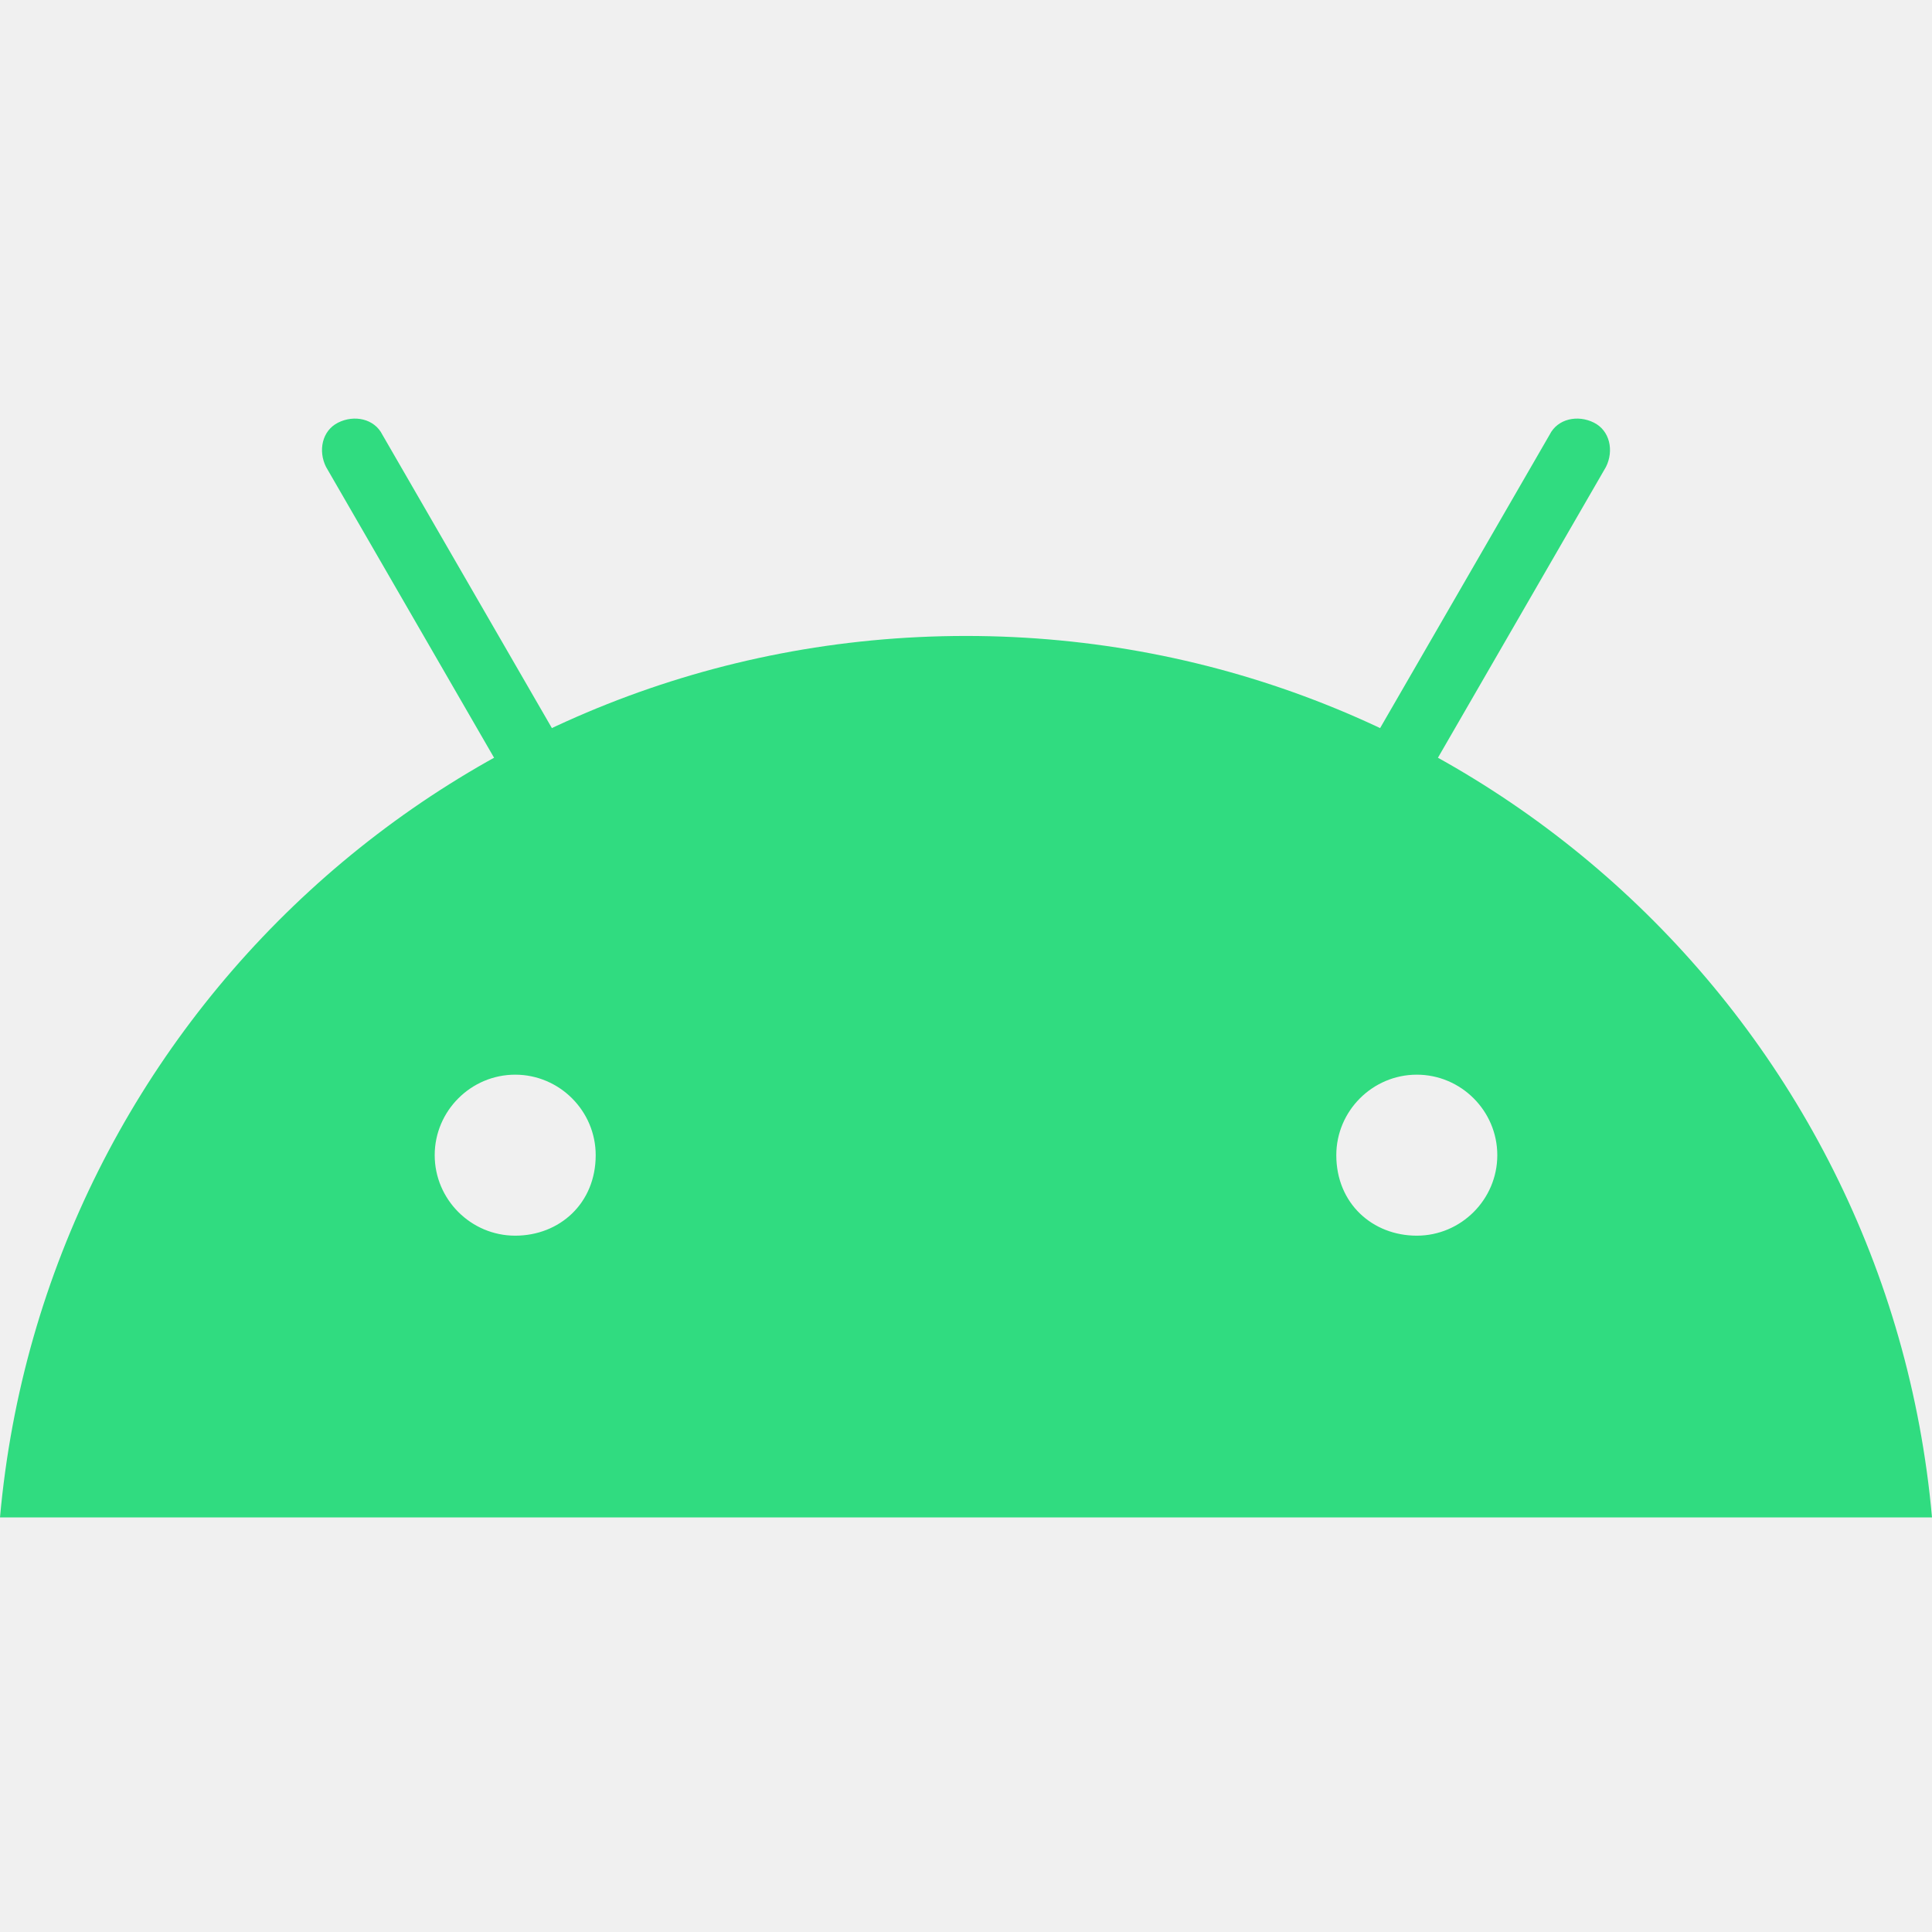
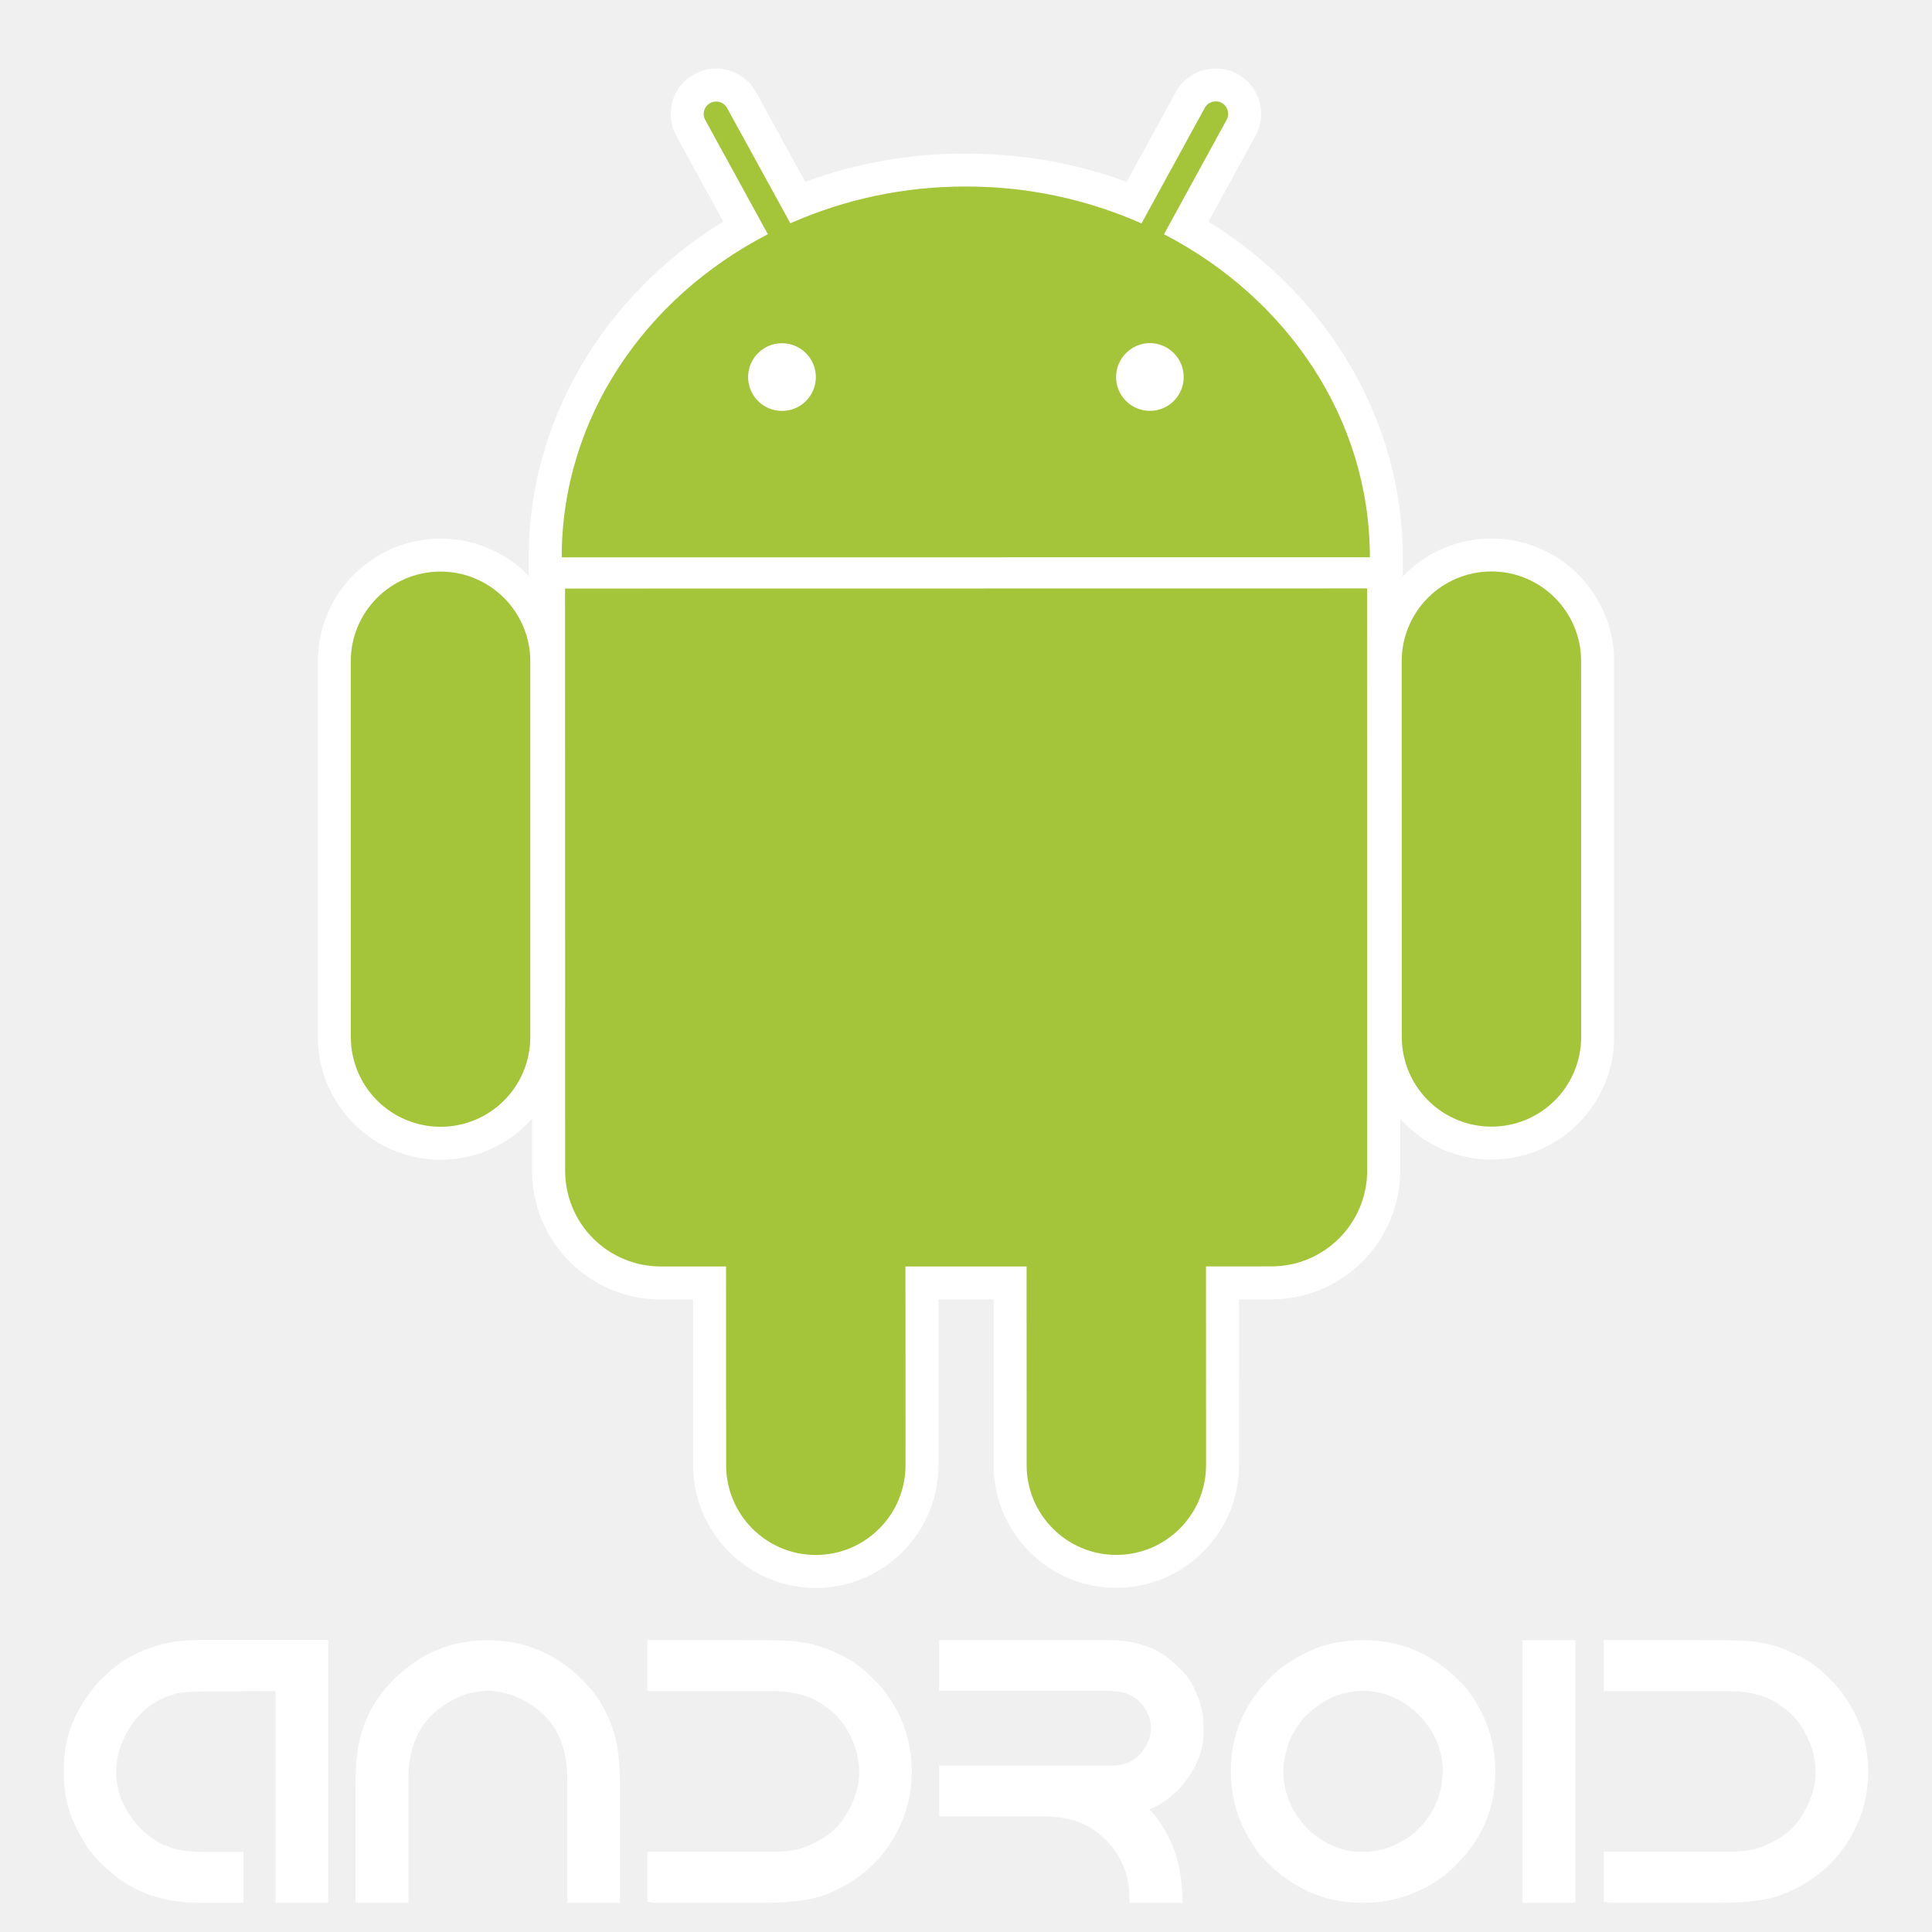
- <svg xmlns="http://www.w3.org/2000/svg" version="1.1" id="Layer_1" x="0px" y="0px" viewBox="0 0 48 48" style="enable-background:new 0 0 48 48;" xml:space="preserve">
-   <style type="text/css">
- 	.st0{fill:#30DC80;}
- </style>
-   <g>
-     <path class="st0" d="M24,15.8c-12.6,0-22.9,9.6-24,21.9h48C46.9,25.4,36.6,15.8,24,15.8z M33.2,28.7c0-1.1,0.9-2,2-2s2,0.9,2,2   s-0.9,2-2,2C34.1,30.7,33.2,29.9,33.2,28.7z M12.8,30.7c-1.1,0-2-0.9-2-2s0.9-2,2-2s2,0.9,2,2C14.8,29.9,13.9,30.7,12.8,30.7z" />
-     <path class="st0" d="M34,21c-0.1,0-0.3,0-0.4-0.1c-0.4-0.2-0.5-0.7-0.3-1.1l5.2-9c0.2-0.4,0.7-0.5,1.1-0.3c0.4,0.2,0.5,0.7,0.3,1.1   l-5.2,9C34.6,20.8,34.3,21,34,21z" />
-     <path class="st0" d="M14,21c-0.3,0-0.6-0.1-0.7-0.4l-5.2-9c-0.2-0.4-0.1-0.9,0.3-1.1c0.4-0.2,0.9-0.1,1.1,0.3l5.2,9   c0.2,0.4,0.1,0.9-0.3,1.1C14.2,20.9,14.1,21,14,21z" />
-   </g>
+ <svg xmlns="http://www.w3.org/2000/svg" viewBox="0 0 128 128">
+   <path fill="#fff" d="M13.699 108.645h8.047v17.421h-3.492V112.04l-3.116.012h-.749c-1.74 0-2.707.073-2.9.218-1.039.282-1.917.882-2.634 1.8-.772 1.104-1.159 2.203-1.159 3.298 0 1.353.523 2.598 1.57 3.733.701.668 1.305 1.071 1.813 1.208.507.258 1.381.387 2.621.387h2.429v3.371h-2.911c-2.159 0-3.983-.568-5.474-1.704-1.079-.854-1.8-1.627-2.162-2.319-.902-1.434-1.354-2.9-1.354-4.398v-.507c0-2.094.785-4.015 2.356-5.763.95-.926 1.728-1.51 2.331-1.752.436-.242 1.035-.471 1.801-.688.684-.195 1.679-.291 2.983-.291zm25.625 3.479c.346.467.596.866.749 1.196.226.395.438.926.641 1.595.241.806.362 1.901.362 3.286v7.865h-3.492v-8.24c0-2.771-1.252-4.623-3.757-5.557-.572-.161-1.075-.246-1.511-.254-.435.008-.934.093-1.498.254-2.505.934-3.757 2.787-3.757 5.557v8.24h-3.504v-7.865c0-1.385.121-2.48.362-3.286.201-.668.415-1.2.641-1.595.153-.338.406-.737.761-1.196 1.877-2.304 4.209-3.456 6.995-3.456 2.788 0 5.123 1.152 7.008 3.456zm9.798-3.467c2.345 0 3.689.052 4.036.157.95.113 2.021.512 3.213 1.196.652.403 1.346 1.019 2.078 1.848 1.305 1.619 1.957 3.459 1.957 5.521a8.461 8.461 0 01-.7 3.419c-.918 2.086-2.429 3.592-4.53 4.519-.975.5-2.473.749-4.494.749h-7.406l-.387-.073v-3.31h8.167c.87 0 1.542-.077 2.018-.229 1.265-.427 2.19-1.063 2.778-1.909.717-1.071 1.075-2.114 1.075-3.129 0-1.023-.31-2.03-.93-3.021-.387-.572-.813-1.006-1.28-1.305-.854-.701-2.074-1.051-3.661-1.051h-8.167v-3.383h6.233zm13.097 0h11.188c1.973 0 3.52.592 4.639 1.776.5.467.846.918 1.039 1.353.436.87.652 1.72.652 2.549v.495c0 1.273-.552 2.517-1.654 3.733-.709.676-1.354 1.111-1.934 1.305 1.466 1.563 2.199 3.628 2.199 6.198h-3.516v-.266c0-1.901-.77-3.411-2.308-4.531-.878-.62-2.026-.93-3.443-.93h-6.862v-3.359h11.405c1.248 0 2.094-.616 2.537-1.848.048-.25.08-.459.096-.628 0-.685-.285-1.305-.857-1.86-.491-.387-1.015-.58-1.57-.58 0-.032-.169-.048-.508-.048H62.219v-3.359zm28.041.011h.12c2.675 0 4.958 1.096 6.851 3.286 1.225 1.643 1.836 3.431 1.836 5.364v.121c0 2.674-1.119 4.945-3.358 6.813-1.627 1.208-3.411 1.813-5.352 1.813h-.121c-2.658 0-4.934-1.087-6.826-3.262-.66-.926-1.123-1.776-1.39-2.549a9.19 9.19 0 01-.471-2.839v-.121c0-2.626 1.083-4.873 3.25-6.742 1.466-1.047 2.803-1.635 4.011-1.764.37-.079.853-.12 1.45-.12zm-5.232 8.675c0 1.514.592 2.843 1.776 3.987 1.055.902 2.162 1.353 3.322 1.353h.338c.935 0 1.885-.318 2.852-.955.998-.733 1.675-1.667 2.029-2.803.112-.298.193-.81.241-1.534 0-1.482-.575-2.791-1.728-3.927-1.079-.958-2.263-1.438-3.552-1.438-1.506 0-2.843.628-4.011 1.885-.491.645-.802 1.192-.931 1.643-.223.629-.336 1.225-.336 1.789zm15.851-8.675h3.491v17.397h-3.491v-17.397zm11.61-.011c2.344 0 3.688.052 4.035.157.95.113 2.021.512 3.213 1.196.652.403 1.346 1.019 2.078 1.848 1.305 1.619 1.957 3.459 1.957 5.521a8.461 8.461 0 01-.7 3.419c-.918 2.086-2.429 3.592-4.53 4.519-.975.5-2.473.749-4.494.749h-7.406l-.387-.073v-3.31h8.167c.87 0 1.542-.077 2.018-.229 1.265-.427 2.19-1.063 2.778-1.909.717-1.071 1.075-2.114 1.075-3.129 0-1.023-.31-2.03-.93-3.021-.387-.572-.813-1.006-1.28-1.305-.854-.701-2.074-1.051-3.661-1.051h-8.167v-3.383h6.234zM29.19 76.835c-4.484.002-8.128-3.646-8.129-8.13l-.001-24.891c-.001-4.479 3.642-8.127 8.121-8.128a8.072 8.072 0 015.753 2.377 8.078 8.078 0 012.384 5.749l-.002 24.892a8.037 8.037 0 01-2.373 5.744 8.065 8.065 0 01-5.753 2.387m-.006-38.964a5.945 5.945 0 00-5.943 5.944l.004 24.889a5.943 5.943 0 1011.887.001V43.812a5.947 5.947 0 00-5.948-5.941" />
+   <path fill="#fff" d="M92.942 39.104l-2.186-.001-53.54.007-2.186.001-.001-2.186c-.005-8.972 4.883-17.316 12.889-22.246l-3.112-5.682a2.995 2.995 0 011.214-4.093 2.92 2.92 0 011.424-.362c1.103 0 2.113.599 2.645 1.565l3.258 5.935a30.63 30.63 0 0110.607-1.866c3.729-.001 7.307.629 10.691 1.871l3.253-5.944a3.003 3.003 0 012.642-1.564c.496-.001.99.12 1.426.354a3.007 3.007 0 011.467 1.819 2.977 2.977 0 01-.258 2.293l-3.11 5.678c7.993 4.94 12.875 13.279 12.874 22.235l.003 2.186zM77.115 15.52l4.148-7.576a.825.825 0 10-1.444-.794l-4.191 7.652a28.588 28.588 0 00-11.646-2.442 28.521 28.521 0 00-11.619 2.434l-4.194-7.635a.818.818 0 00-1.117-.328.816.816 0 00-.327 1.117l4.149 7.569c-8.154 4.206-13.663 12.214-13.658 21.409l53.539-.006c.002-9.193-5.497-17.184-13.64-21.4M51.806 27.227a2.245 2.245 0 01.003-4.49 2.251 2.251 0 012.246 2.247 2.248 2.248 0 01-2.249 2.243m24.379-.005a2.24 2.24 0 01-2.245-2.244 2.259 2.259 0 012.245-2.25 2.258 2.258 0 012.24 2.25 2.241 2.241 0 01-2.24 2.244m-22.136 77.983c-4.48-.001-8.126-3.645-8.127-8.128L45.92 86.09l-2.136.002a8.457 8.457 0 01-6.031-2.496 8.45 8.45 0 01-2.497-6.034l-.008-38.566v-2.188h2.186l53.138-.008 2.187-.001v2.186l.006 38.571c0 4.704-3.826 8.532-8.529 8.531l-2.148.001.002 10.981c0 4.481-3.646 8.129-8.124 8.129a8.048 8.048 0 01-5.748-2.378 8.06 8.06 0 01-2.386-5.746V86.088h-3.653v10.985c-.002 4.482-3.648 8.133-8.13 8.132" />
+   <path fill="#fff" d="M37.444 77.563a6.332 6.332 0 006.341 6.346h4.318l.005 13.169a5.948 5.948 0 005.94 5.945 5.945 5.945 0 005.941-5.95V83.908l8.024-.002-.001 13.168a5.946 5.946 0 0011.891-.004l-.004-13.166 4.334-.001a6.346 6.346 0 006.343-6.346l-.007-38.573-53.136.009.011 38.57zm61.372-.738c-4.483.001-8.13-3.642-8.129-8.126l-.006-24.89c.001-4.484 3.642-8.131 8.122-8.131 4.486-.001 8.135 3.646 8.135 8.128l.002 24.889c.001 4.481-3.642 8.131-8.124 8.13m-.007-38.962a5.94 5.94 0 00-5.941 5.945l.002 24.889a5.94 5.94 0 005.945 5.943 5.94 5.94 0 005.941-5.946l-.006-24.889a5.94 5.94 0 00-5.941-5.942" />
+   <path fill="#A4C439" d="M29.184 37.871a5.945 5.945 0 00-5.943 5.944l.004 24.889a5.942 5.942 0 005.945 5.946 5.936 5.936 0 005.942-5.945V43.812a5.947 5.947 0 00-5.948-5.941M77.115 15.52l4.148-7.576a.829.829 0 00-.325-1.124.827.827 0 00-1.119.33l-4.19 7.655a28.504 28.504 0 00-11.646-2.444 28.51 28.51 0 00-11.619 2.434L48.17 7.16a.82.82 0 00-1.116-.329.816.816 0 00-.328 1.117l4.149 7.57c-8.154 4.206-13.663 12.214-13.658 21.409l53.539-.006c.001-9.194-5.498-17.185-13.641-21.401M51.806 27.227a2.245 2.245 0 01.003-4.49 2.251 2.251 0 012.246 2.247 2.248 2.248 0 01-2.249 2.243m24.379-.005a2.243 2.243 0 01-2.245-2.244 2.263 2.263 0 012.245-2.25 2.258 2.258 0 012.24 2.25 2.24 2.24 0 01-2.24 2.244m-38.75 11.771l.008 38.572a6.334 6.334 0 006.342 6.341l4.318.001.005 13.169a5.948 5.948 0 005.94 5.945 5.95 5.95 0 005.945-5.949l-.003-13.164 8.024-.002.003 13.168c0 3.277 2.667 5.948 5.942 5.942a5.946 5.946 0 005.945-5.946L79.9 83.904l4.334-.003a6.345 6.345 0 006.345-6.344l-.007-38.572-53.137.008zm67.317 4.813a5.941 5.941 0 00-5.943-5.943 5.94 5.94 0 00-5.941 5.945l.005 24.89a5.937 5.937 0 005.942 5.942 5.94 5.94 0 005.941-5.946l-.004-24.888z" />
</svg>
